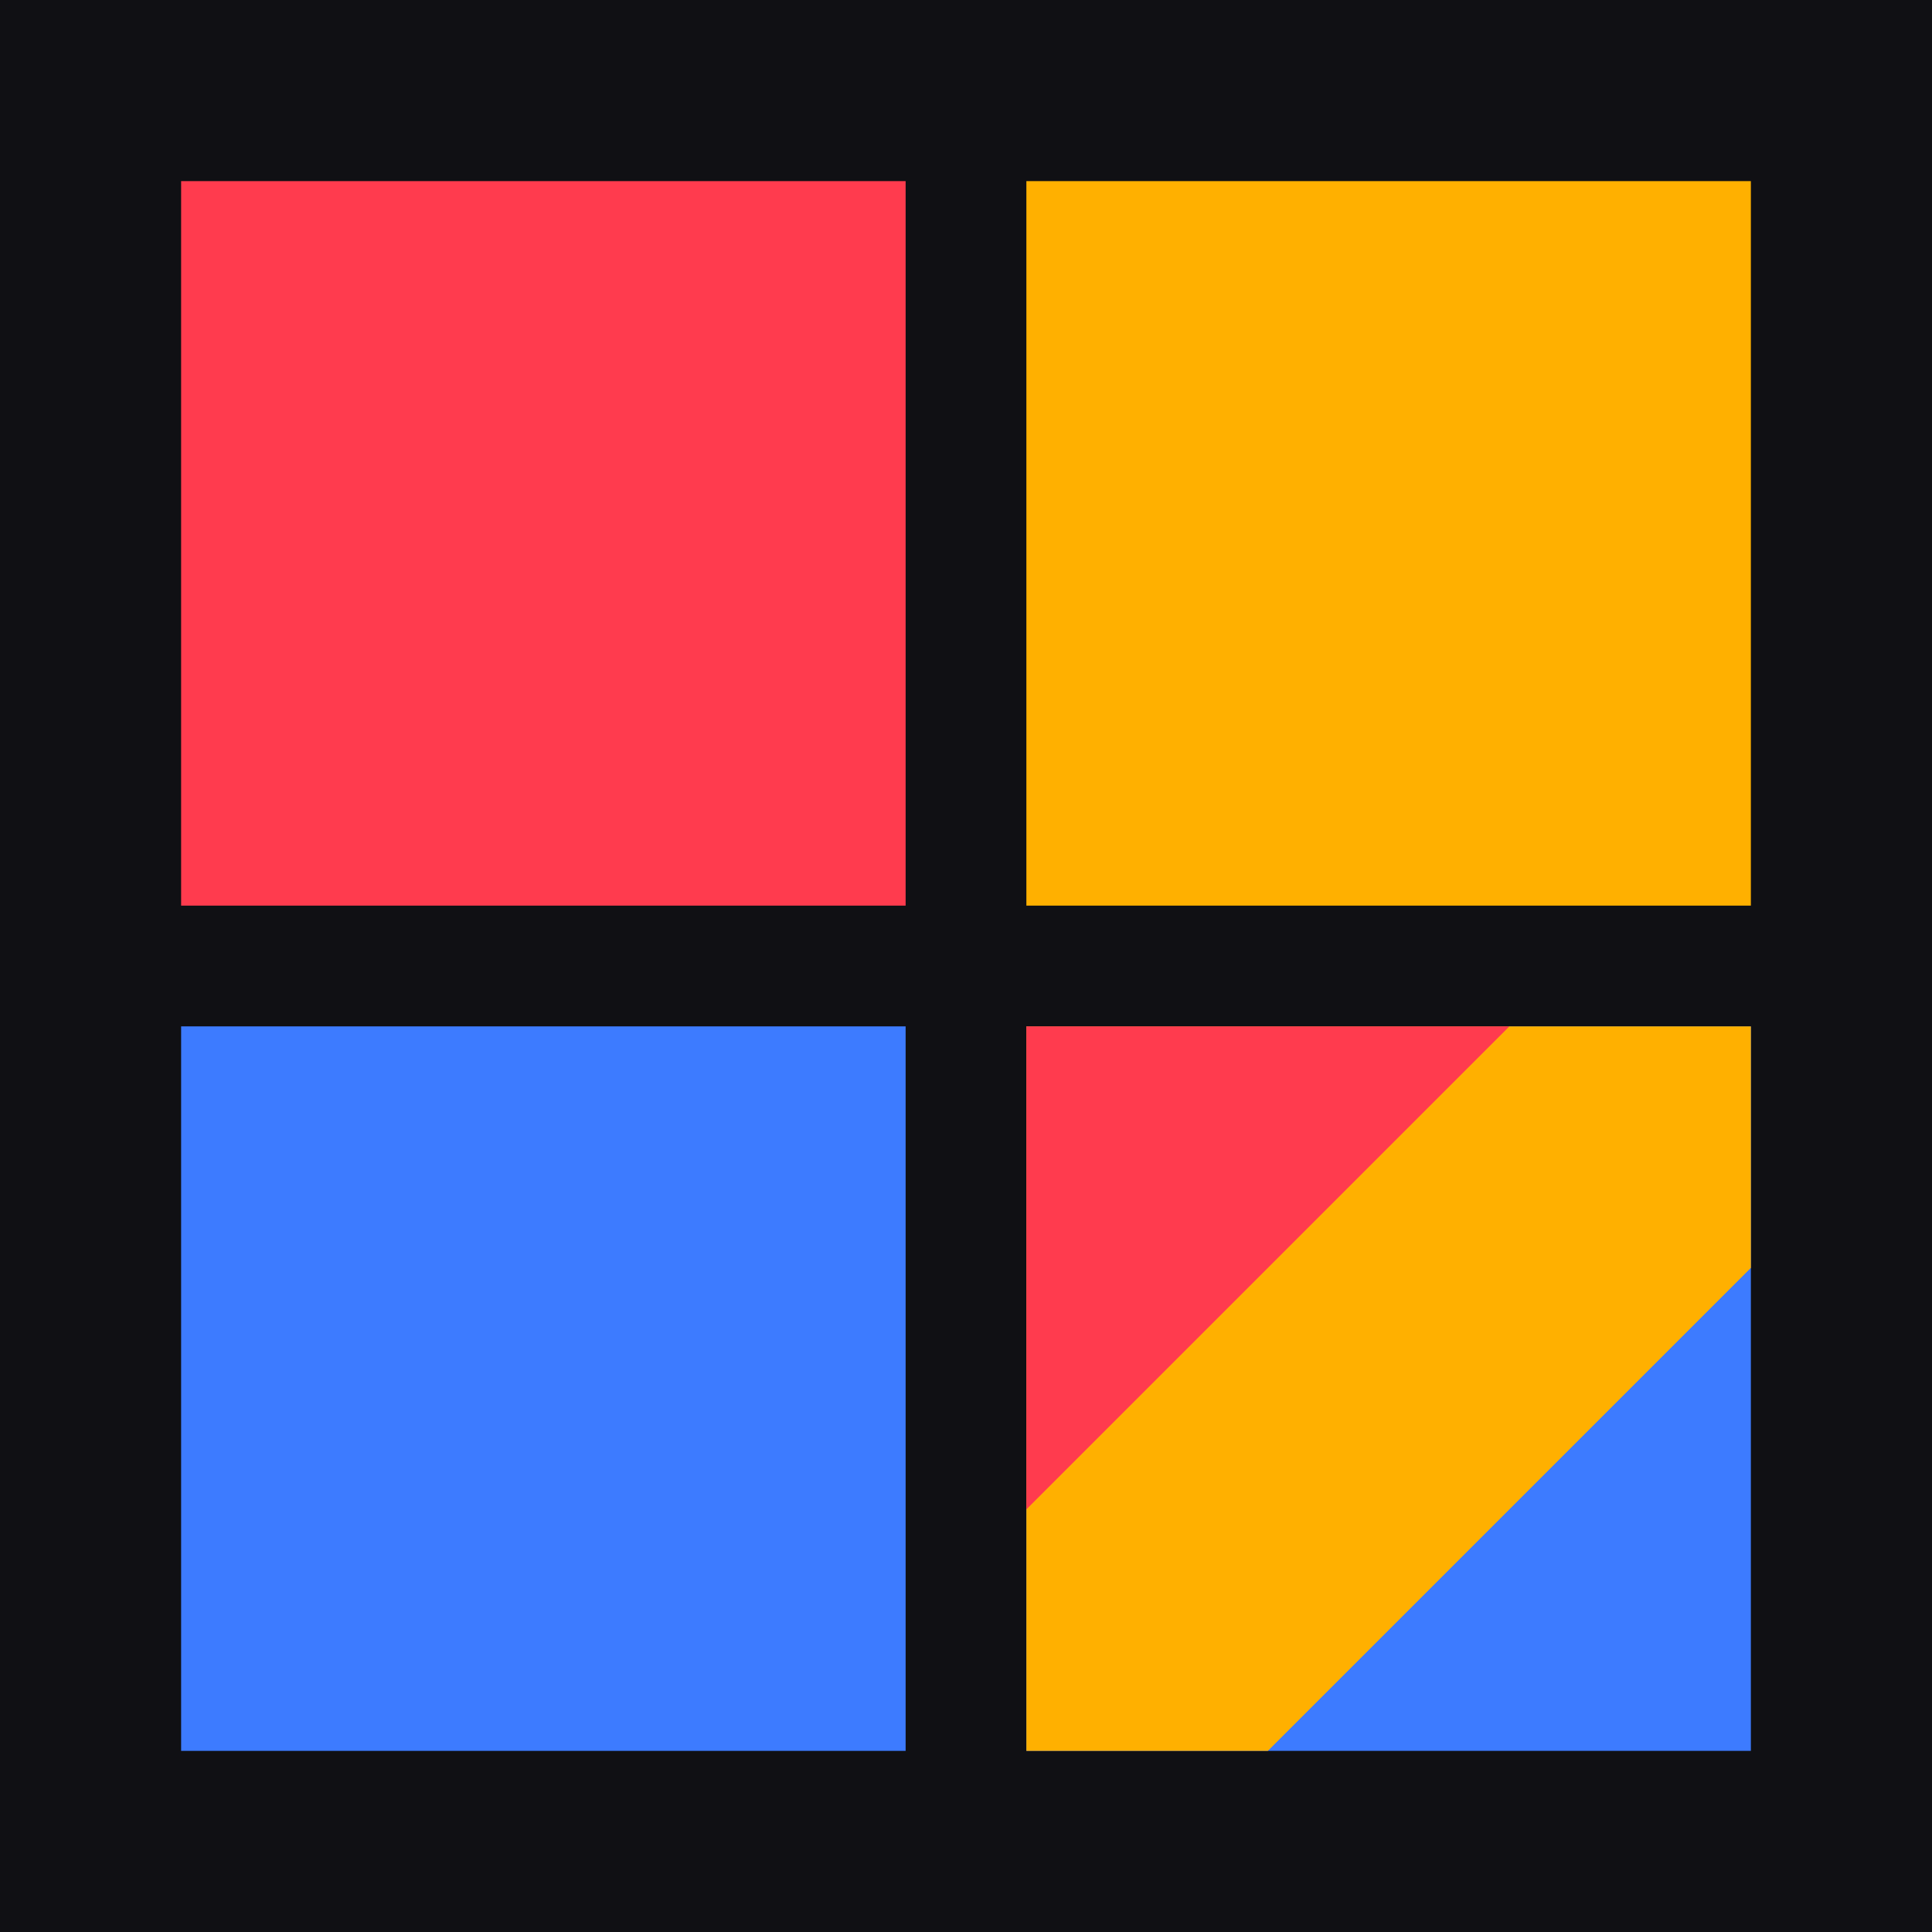
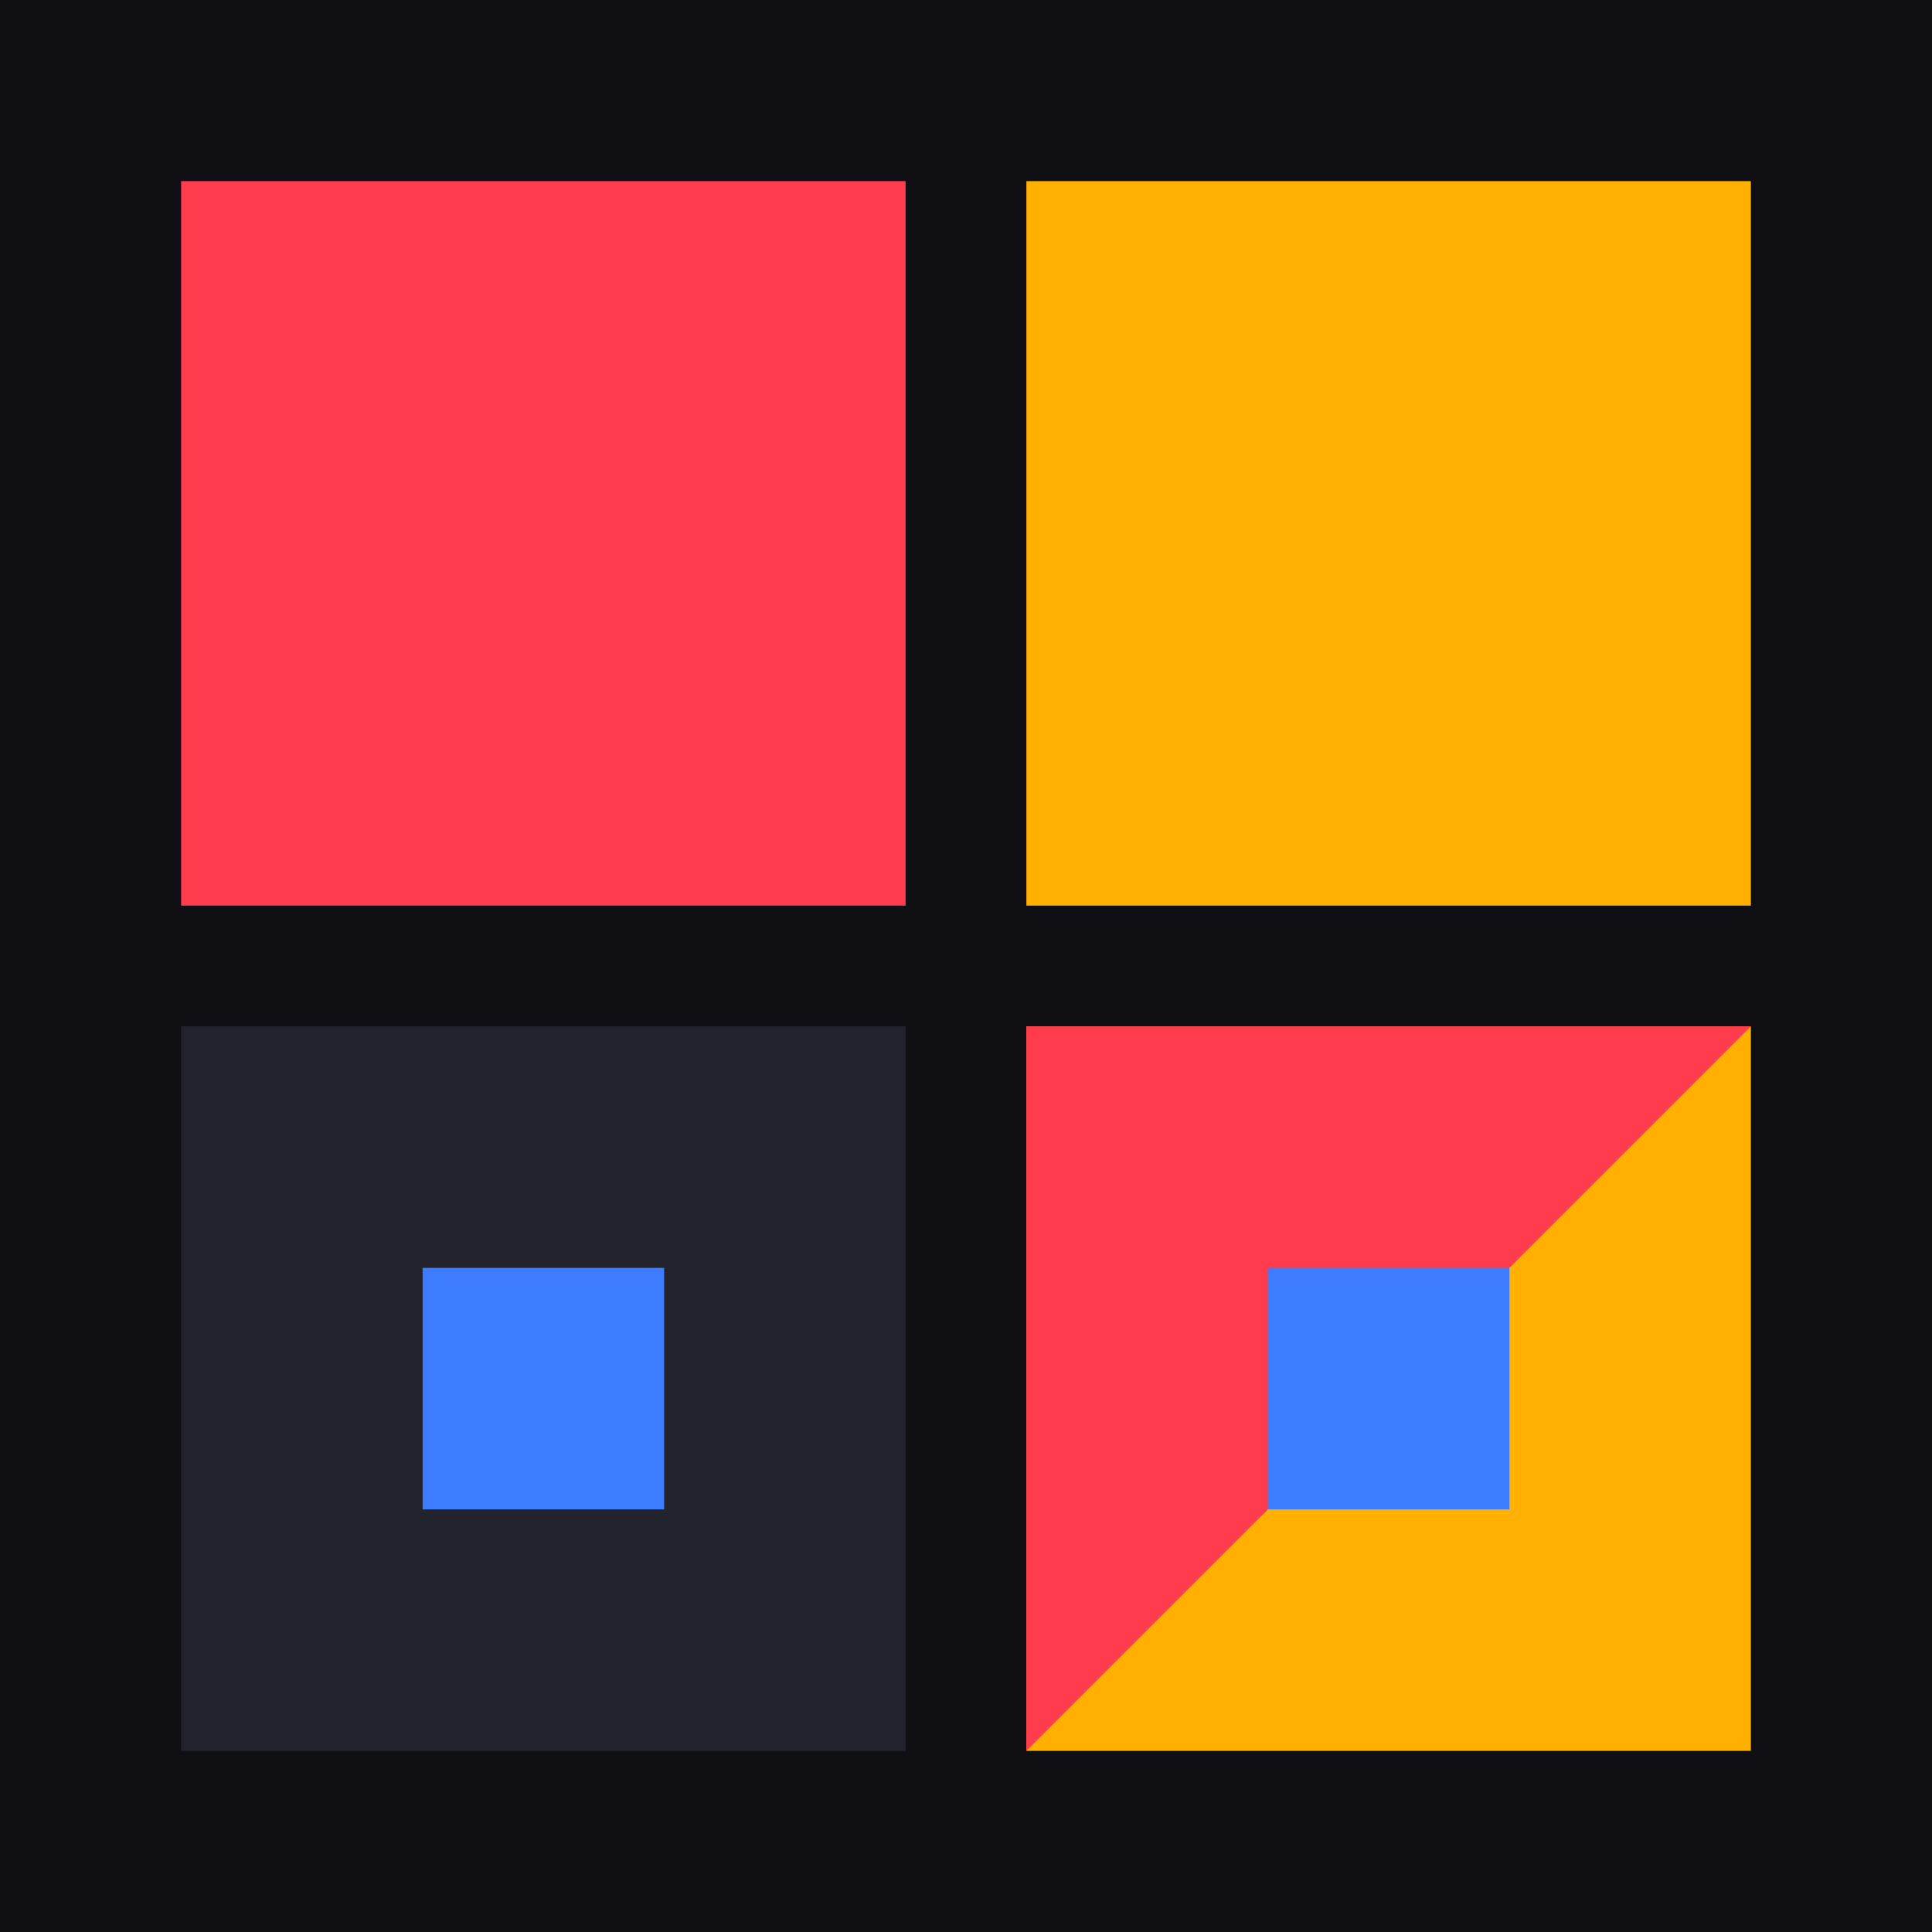
<svg xmlns="http://www.w3.org/2000/svg" viewBox="0 0 32 32">
  <rect width="32" height="32" fill="#101014" />
  <rect x="3" y="3" width="12" height="12" fill="#FF3B4E" />
  <rect x="17" y="3" width="12" height="12" fill="#FFB000" />
-   <rect x="3" y="17" width="12" height="12" fill="#3D7BFF" />
-   <clipPath id="c">
-     <rect x="17" y="17" width="12" height="12" />
-   </clipPath>
-   <g clip-path="url(#c)">
-     <rect x="17" y="17" width="12" height="12" fill="#3D7BFF" />
-     <polygon points="17,17 29,17 29,21 21,29 17,29" fill="#FFB000" />
-     <polygon points="17,17 25,17 17,25" fill="#FF3B4E" />
-   </g>
+   <rect x="3" y="17" width="12" height="12" fill="#23232D" />
+   <rect x="7" y="21" width="4" height="4" fill="#3D7BFF" />
+   <rect x="17" y="17" width="12" height="12" fill="#FFB000" />
+   <polygon points="17,17 29,17 17,29" fill="#FF3B4E" />
+   <rect x="21" y="21" width="4" height="4" fill="#3D7BFF" />
</svg>
